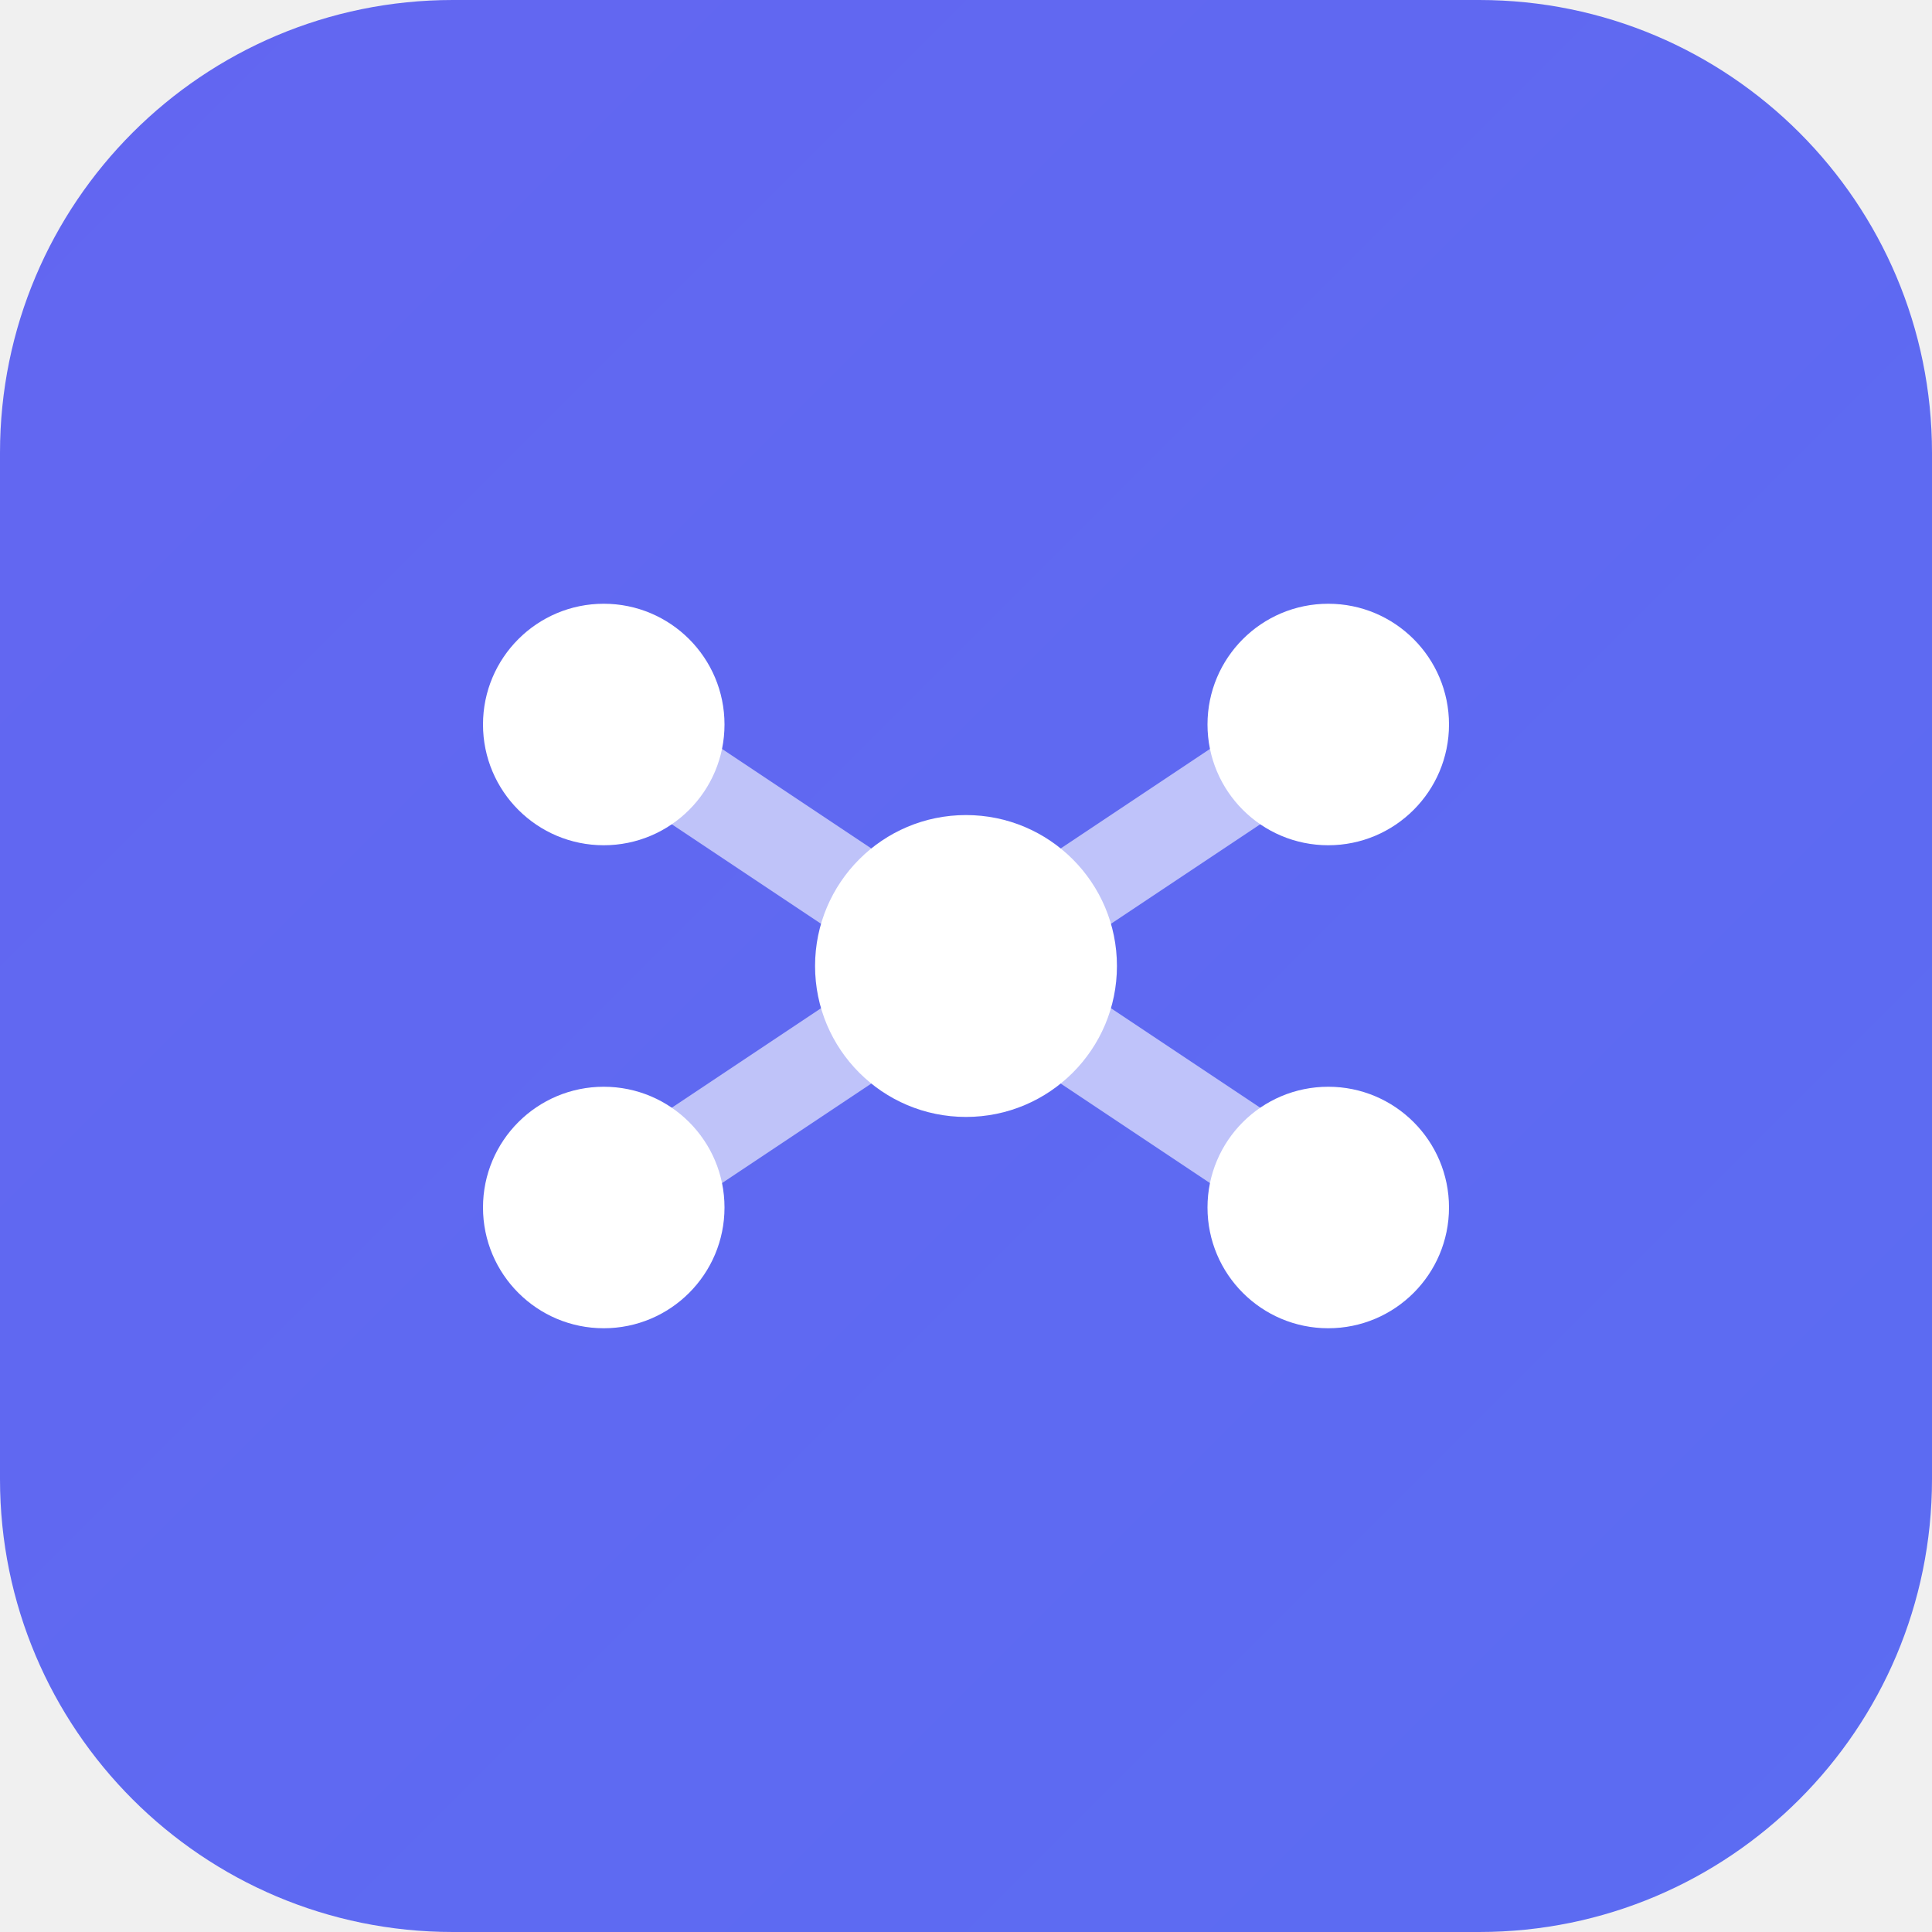
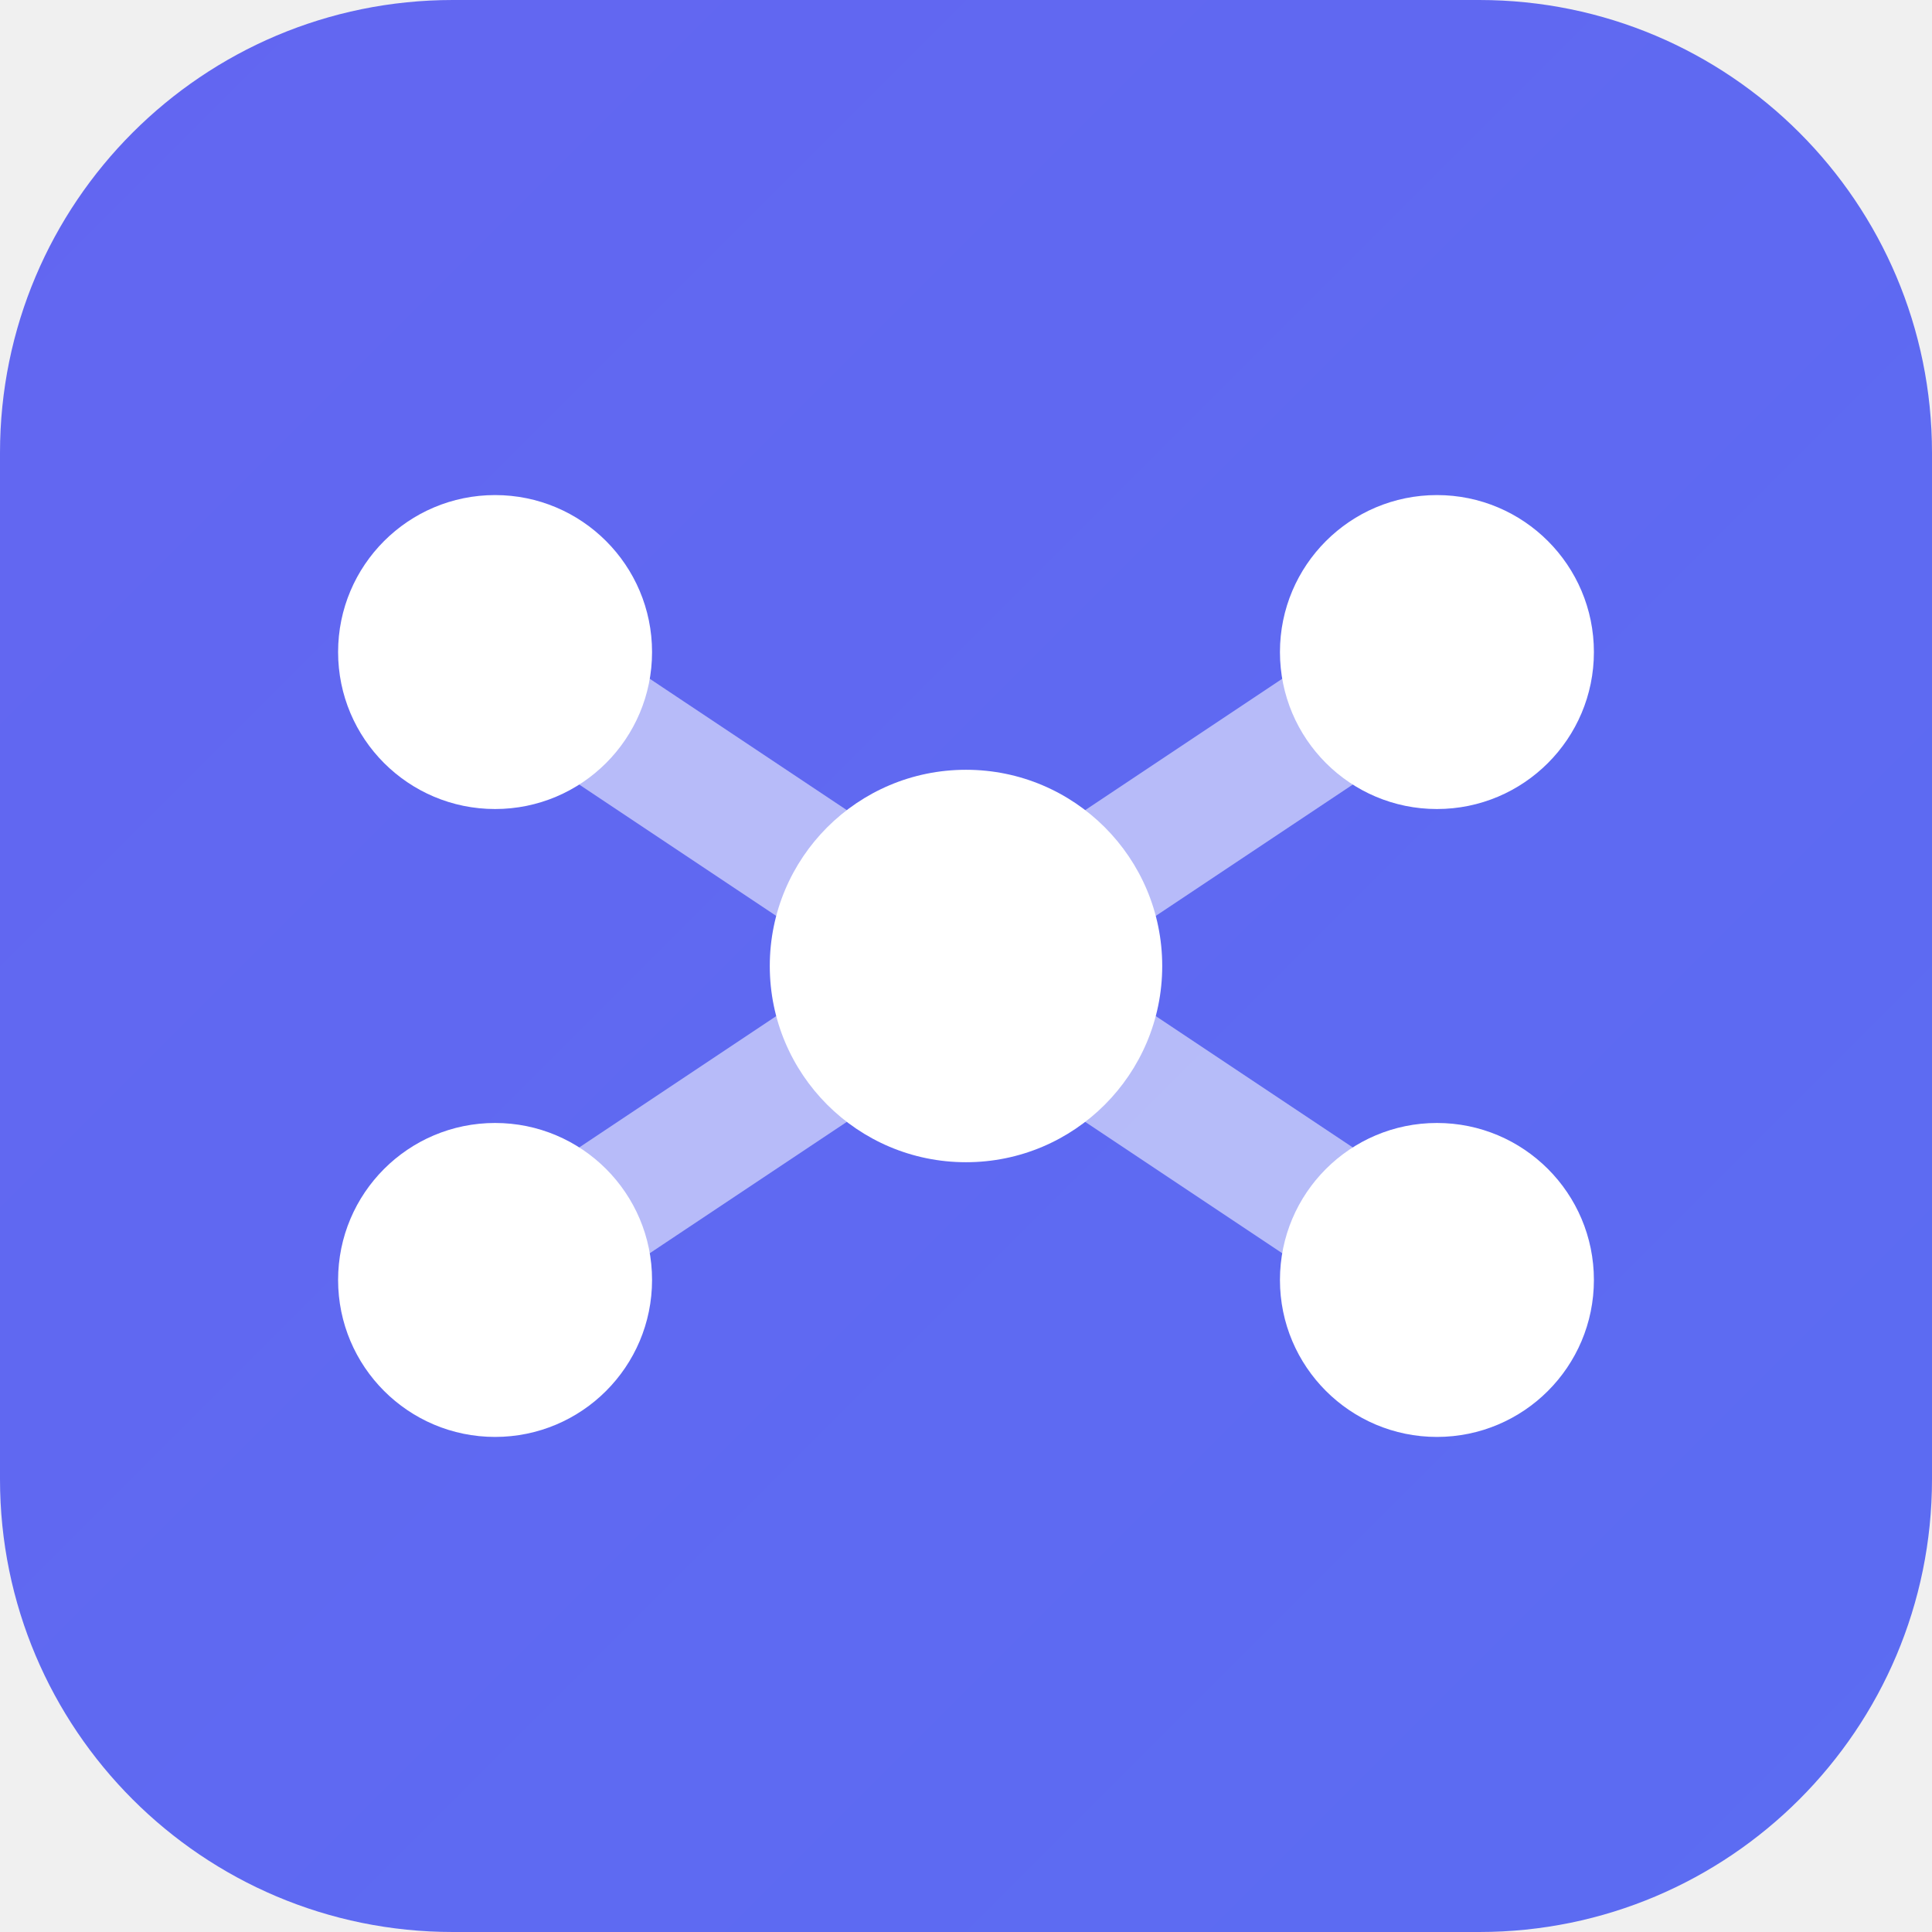
<svg xmlns="http://www.w3.org/2000/svg" width="1024" height="1024" viewBox="0 0 32 32" fill="none">
  <rect x="0" y="0" width="32" height="32" rx="7.5" fill="url(#logo-gradient)" />
-   <g>
+   <g transform="translate(16 16) scale(1.3) translate(-16 -16)">
    <g>
      <circle cx="10" cy="12" r="2" fill="white" />
      <circle cx="10" cy="20" r="2" fill="white" />
      <circle cx="16" cy="16" r="2.5" fill="white" />
      <circle cx="22" cy="12" r="2" fill="white" />
      <circle cx="22" cy="20" r="2" fill="white" />
    </g>
-     <g opacity="0.6">
-       <line x1="10" y1="12" x2="16" y2="16" stroke="white" stroke-width="1.5" stroke-linecap="round" />
-       <line x1="10" y1="20" x2="16" y2="16" stroke="white" stroke-width="1.5" stroke-linecap="round" />
-       <line x1="16" y1="16" x2="22" y2="12" stroke="white" stroke-width="1.5" stroke-linecap="round" />
-       <line x1="16" y1="16" x2="22" y2="20" stroke="white" stroke-width="1.5" stroke-linecap="round" />
+     <g opacity="0.55">
+       <line x1="10" y1="12" x2="16" y2="16" stroke="white" stroke-width="1.62" stroke-linecap="round" />
+       <line x1="10" y1="20" x2="16" y2="16" stroke="white" stroke-width="1.62" stroke-linecap="round" />
+       <line x1="16" y1="16" x2="22" y2="12" stroke="white" stroke-width="1.62" stroke-linecap="round" />
+       <line x1="16" y1="16" x2="22" y2="20" stroke="white" stroke-width="1.62" stroke-linecap="round" />
    </g>
  </g>
  <defs>
    <linearGradient id="logo-gradient" x1="0" y1="0" x2="32" y2="32" gradientUnits="userSpaceOnUse">
      <stop offset="0%" stop-color="#6366f1" />
      <stop offset="100%" stop-color="#5b6cf2" />
    </linearGradient>
  </defs>
</svg>
